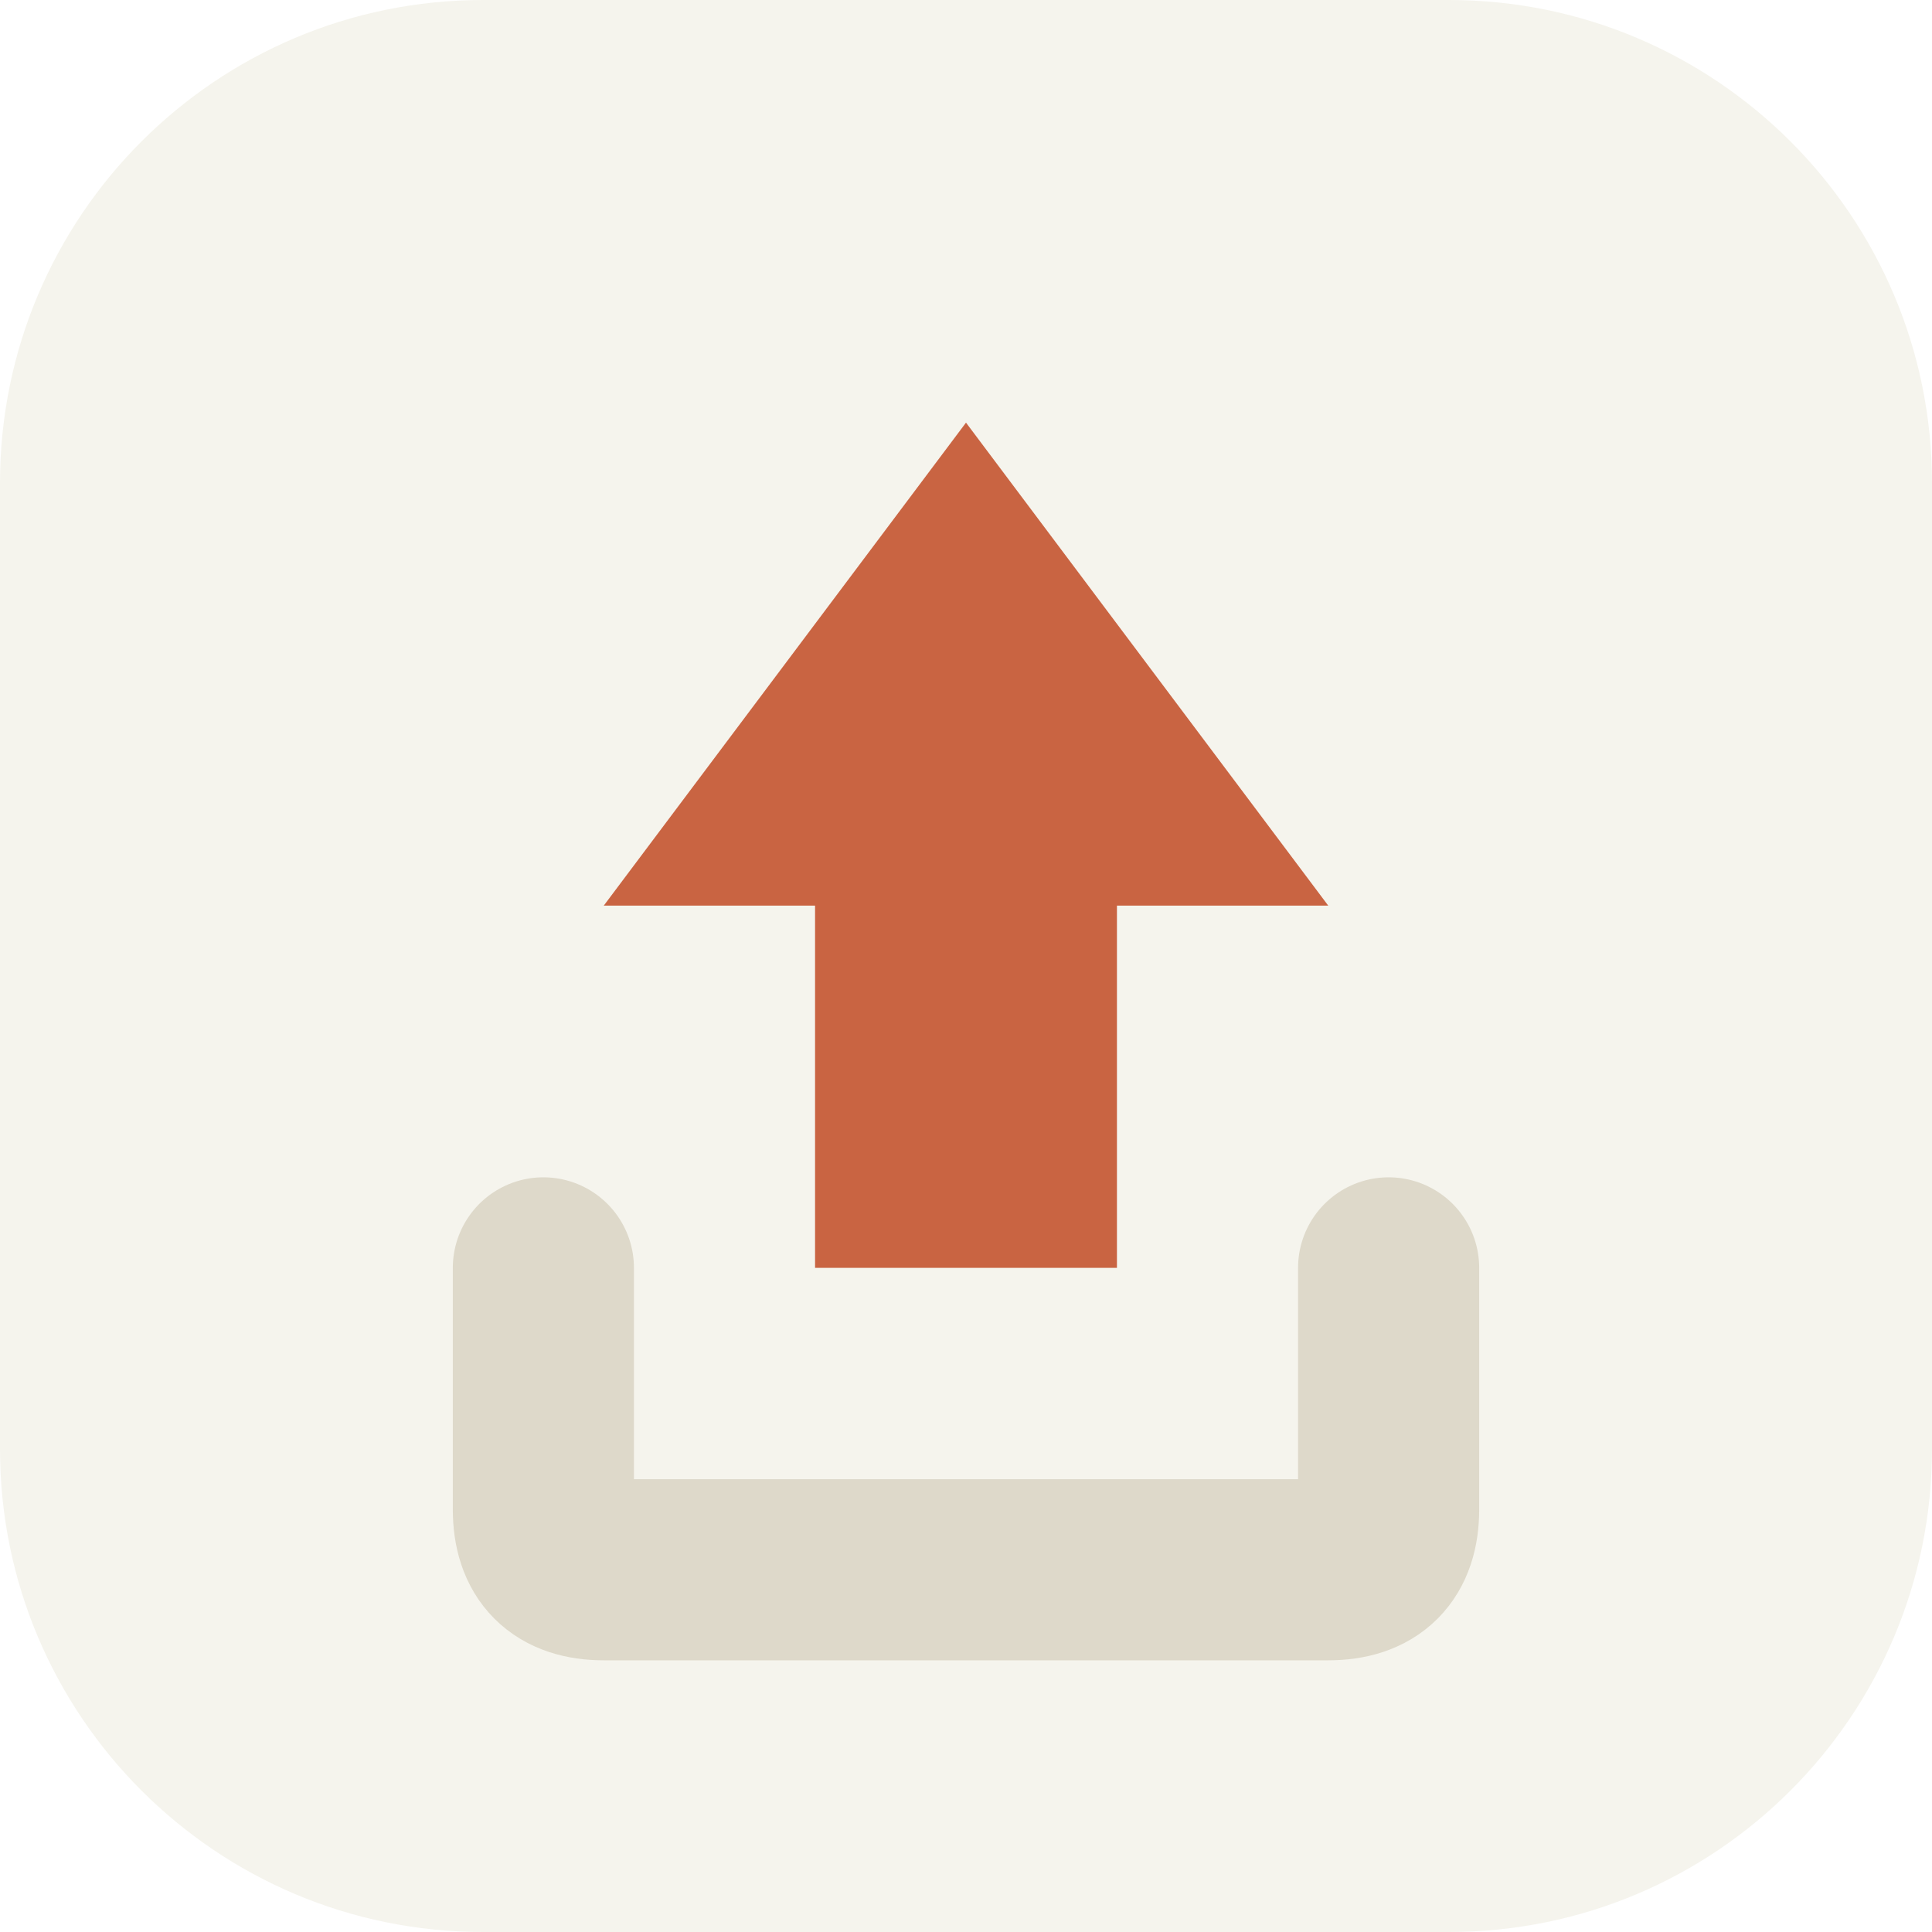
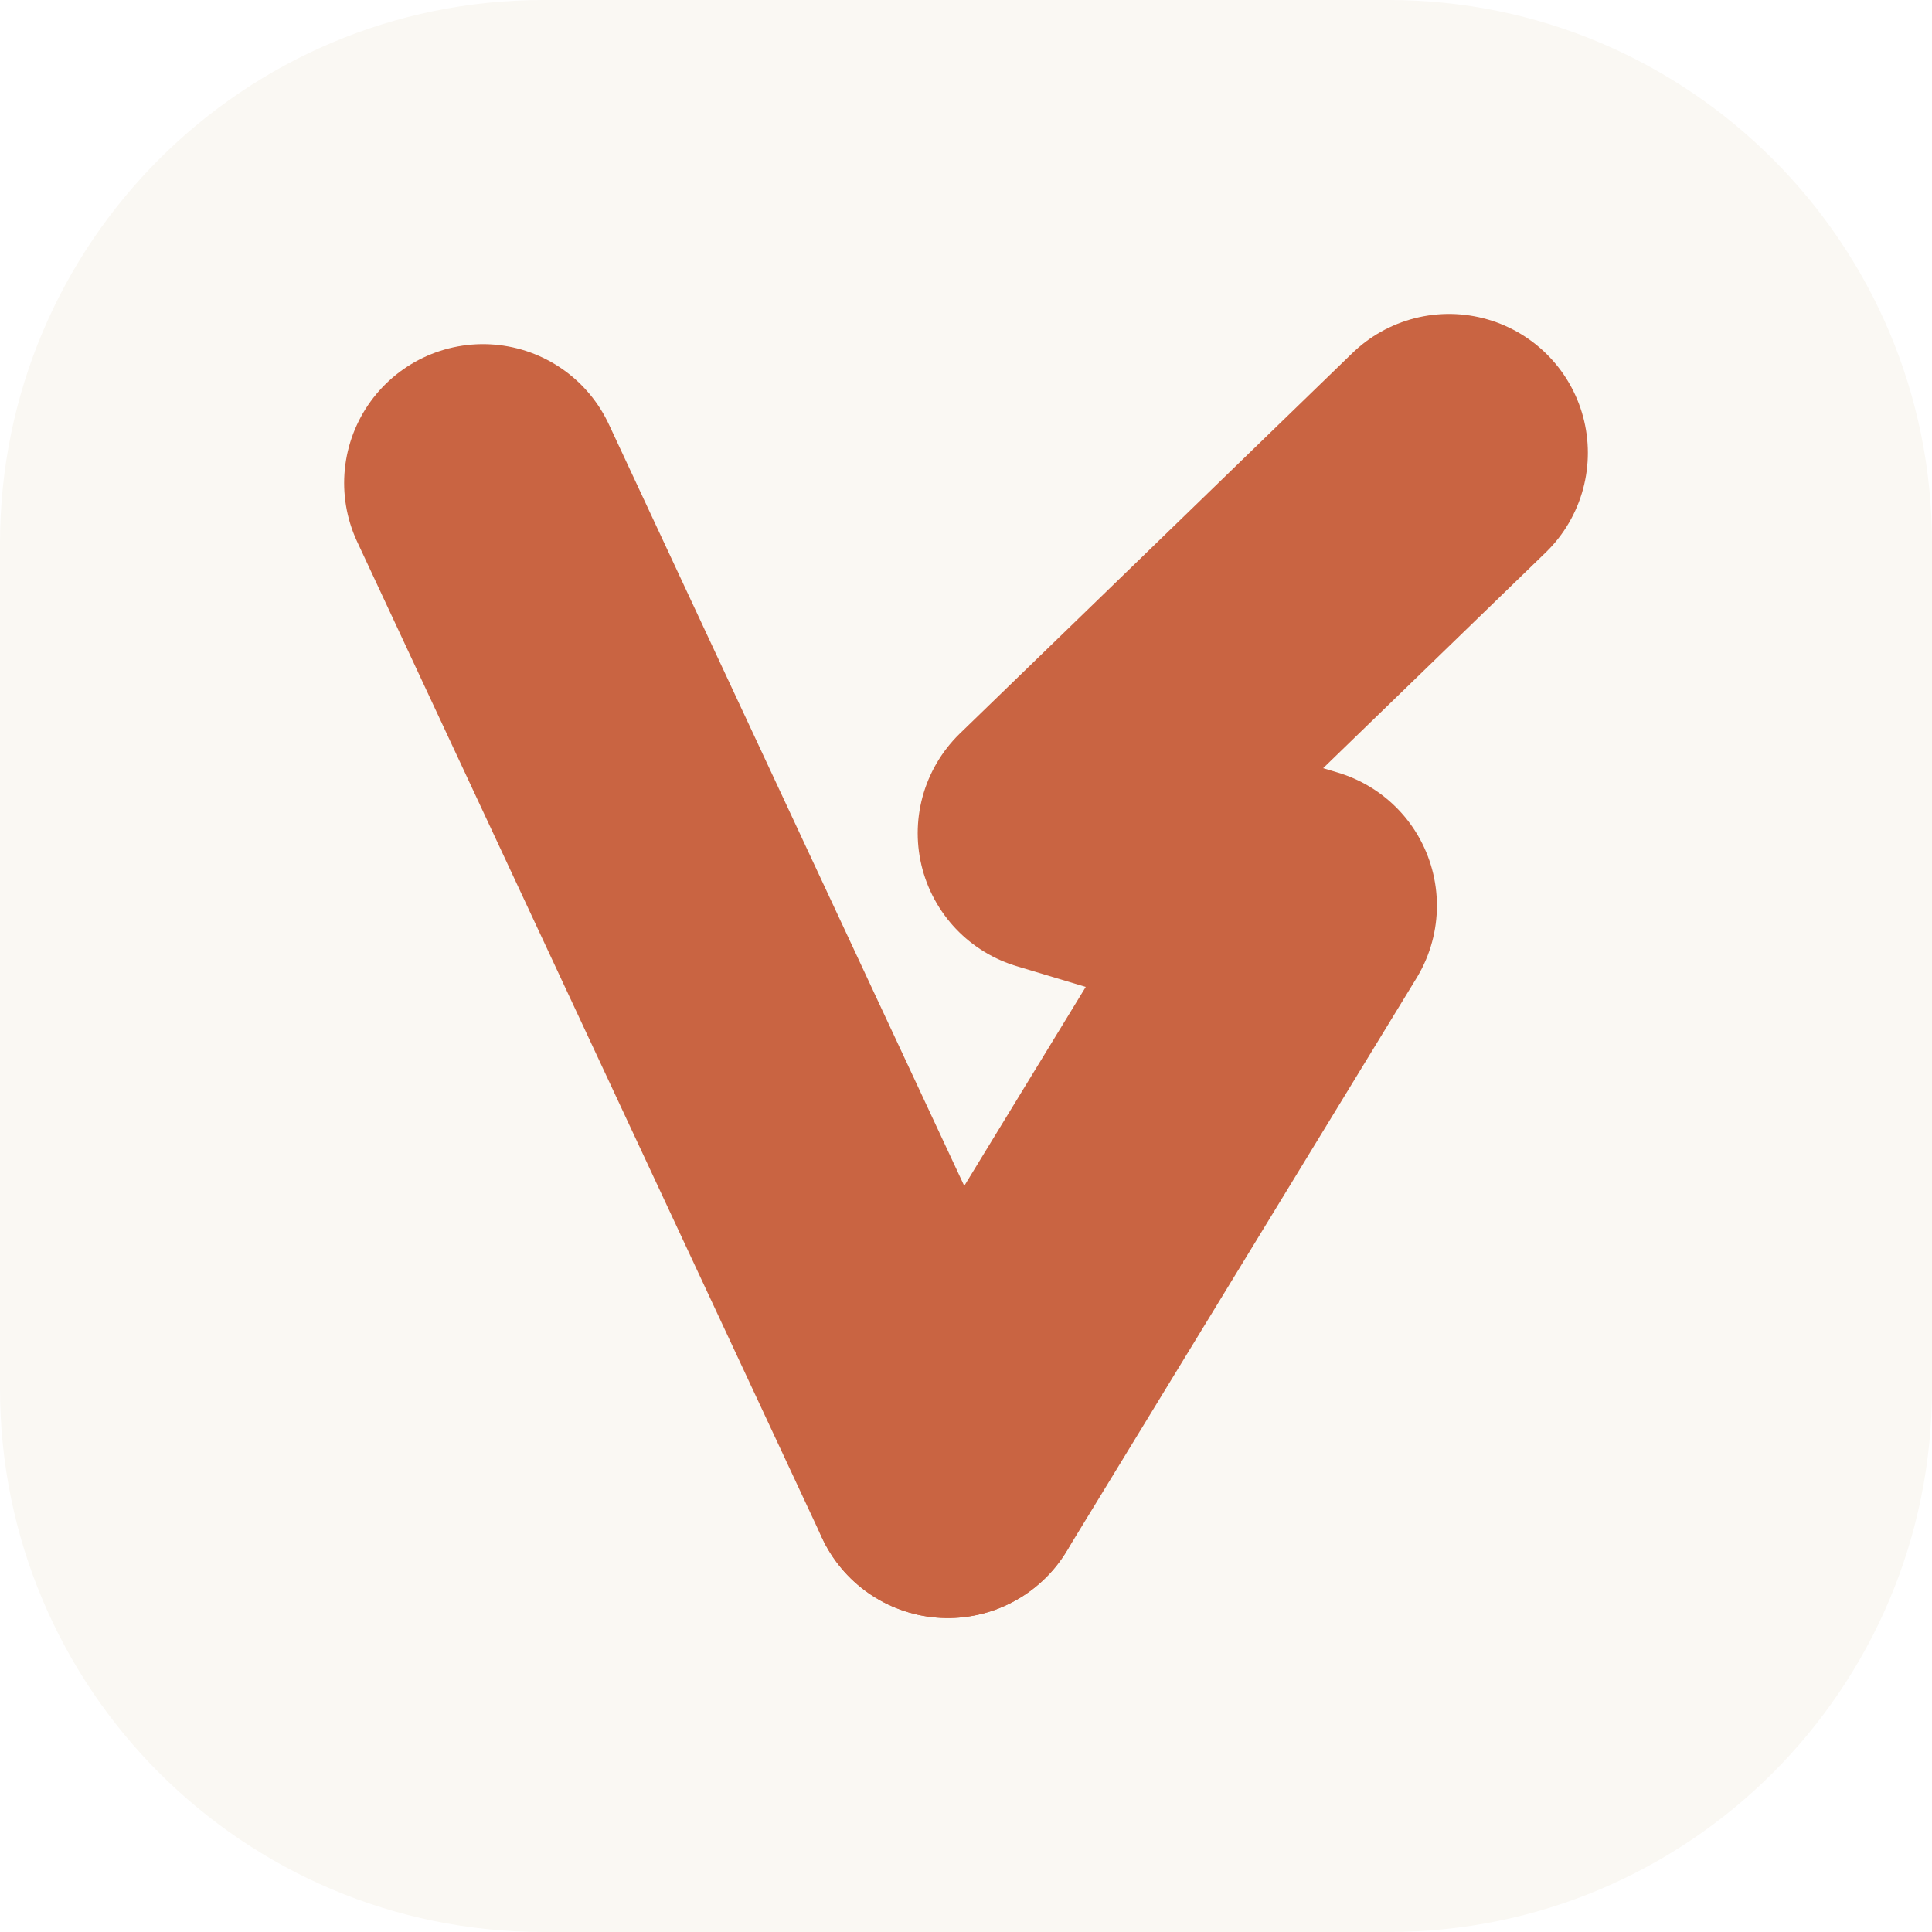
<svg xmlns="http://www.w3.org/2000/svg" viewBox="0 0 32 32">
-   <rect width="32" height="32" rx="8" fill="#f5f4ed" />
-   <path d="M9 21 L9 25 Q9 26 10 26 L22 26 Q23 26 23 25 L23 21" fill="none" stroke="#ded9ca" stroke-width="3" stroke-linecap="round" stroke-linejoin="round" />
-   <path d="M16 7 L22 15 L18.5 15 L18.5 21 L13.5 21 L13.5 15 L10 15 Z" fill="#c96442" />
+   <rect width="32" height="32" rx="9" fill="#faf8f3" />
+   <path d="M8 8 L15.7 24.5" fill="none" stroke="#c96442" stroke-width="4.6" stroke-linecap="round" stroke-linejoin="round" />
+   <path d="M24 7.5 L17.5 13.8 L21.5 15 L15.7 24.5" fill="none" stroke="#c96442" stroke-width="4.6" stroke-linecap="round" stroke-linejoin="round" />
</svg>
